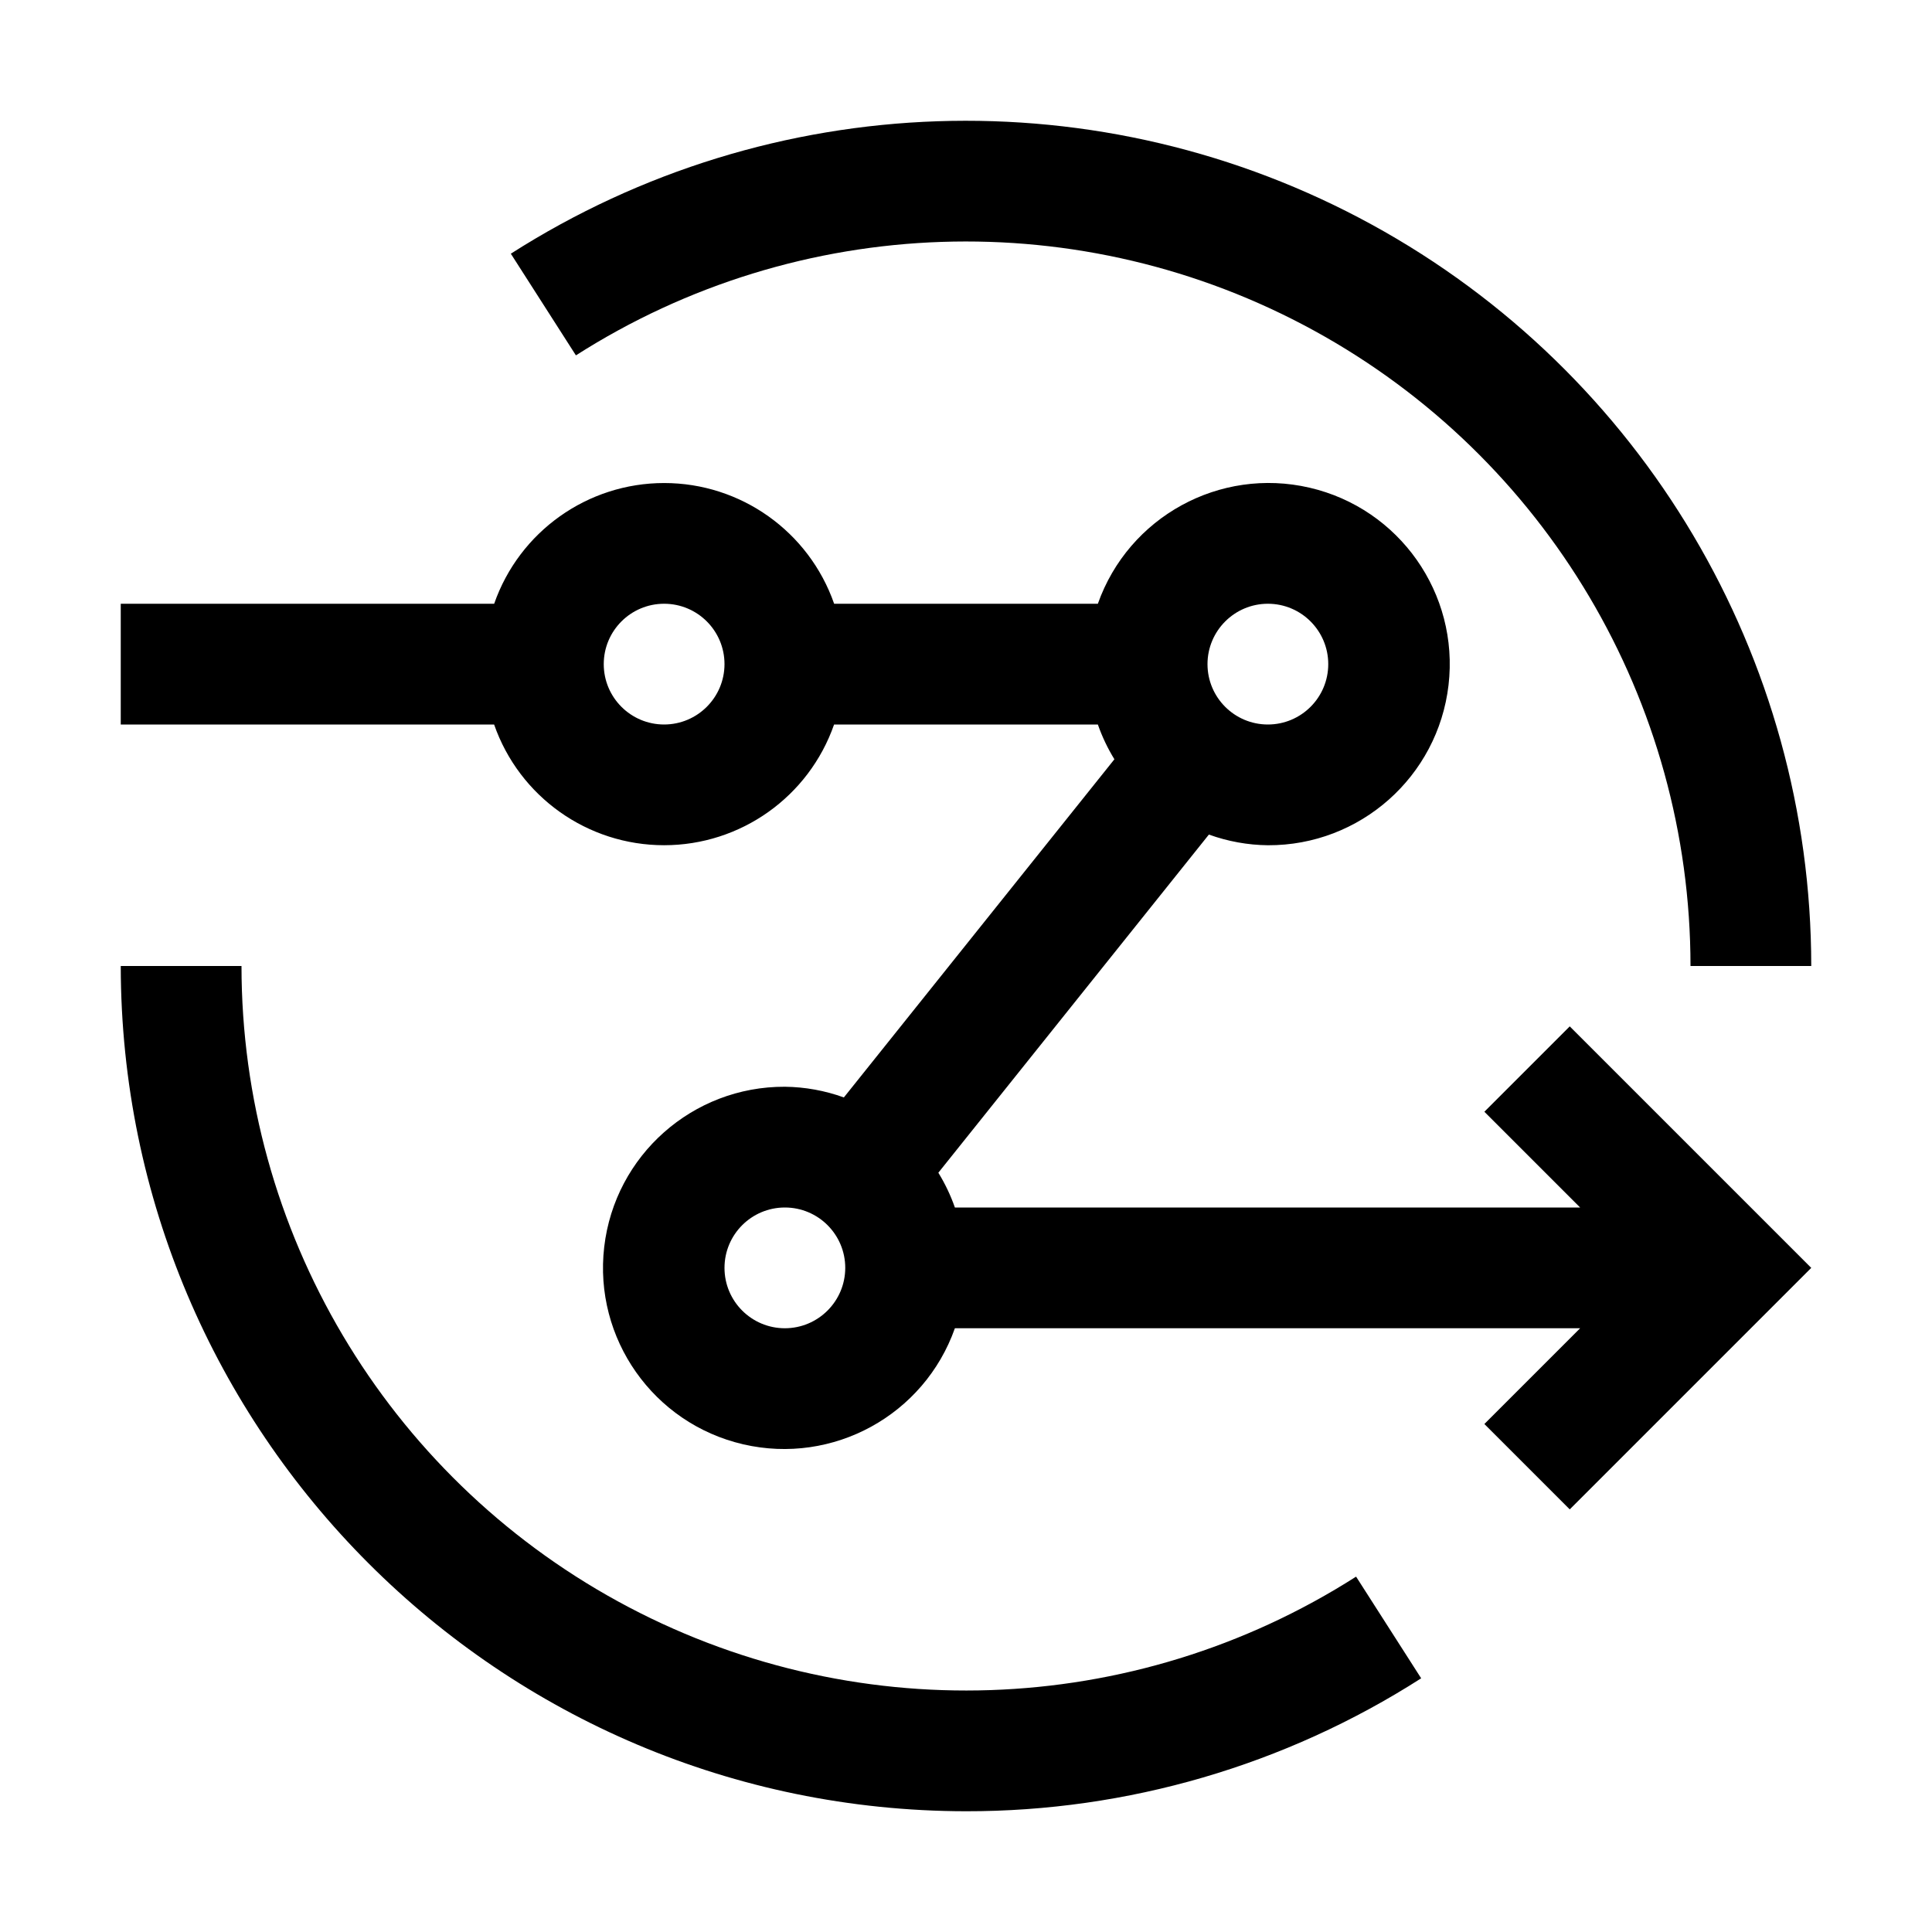
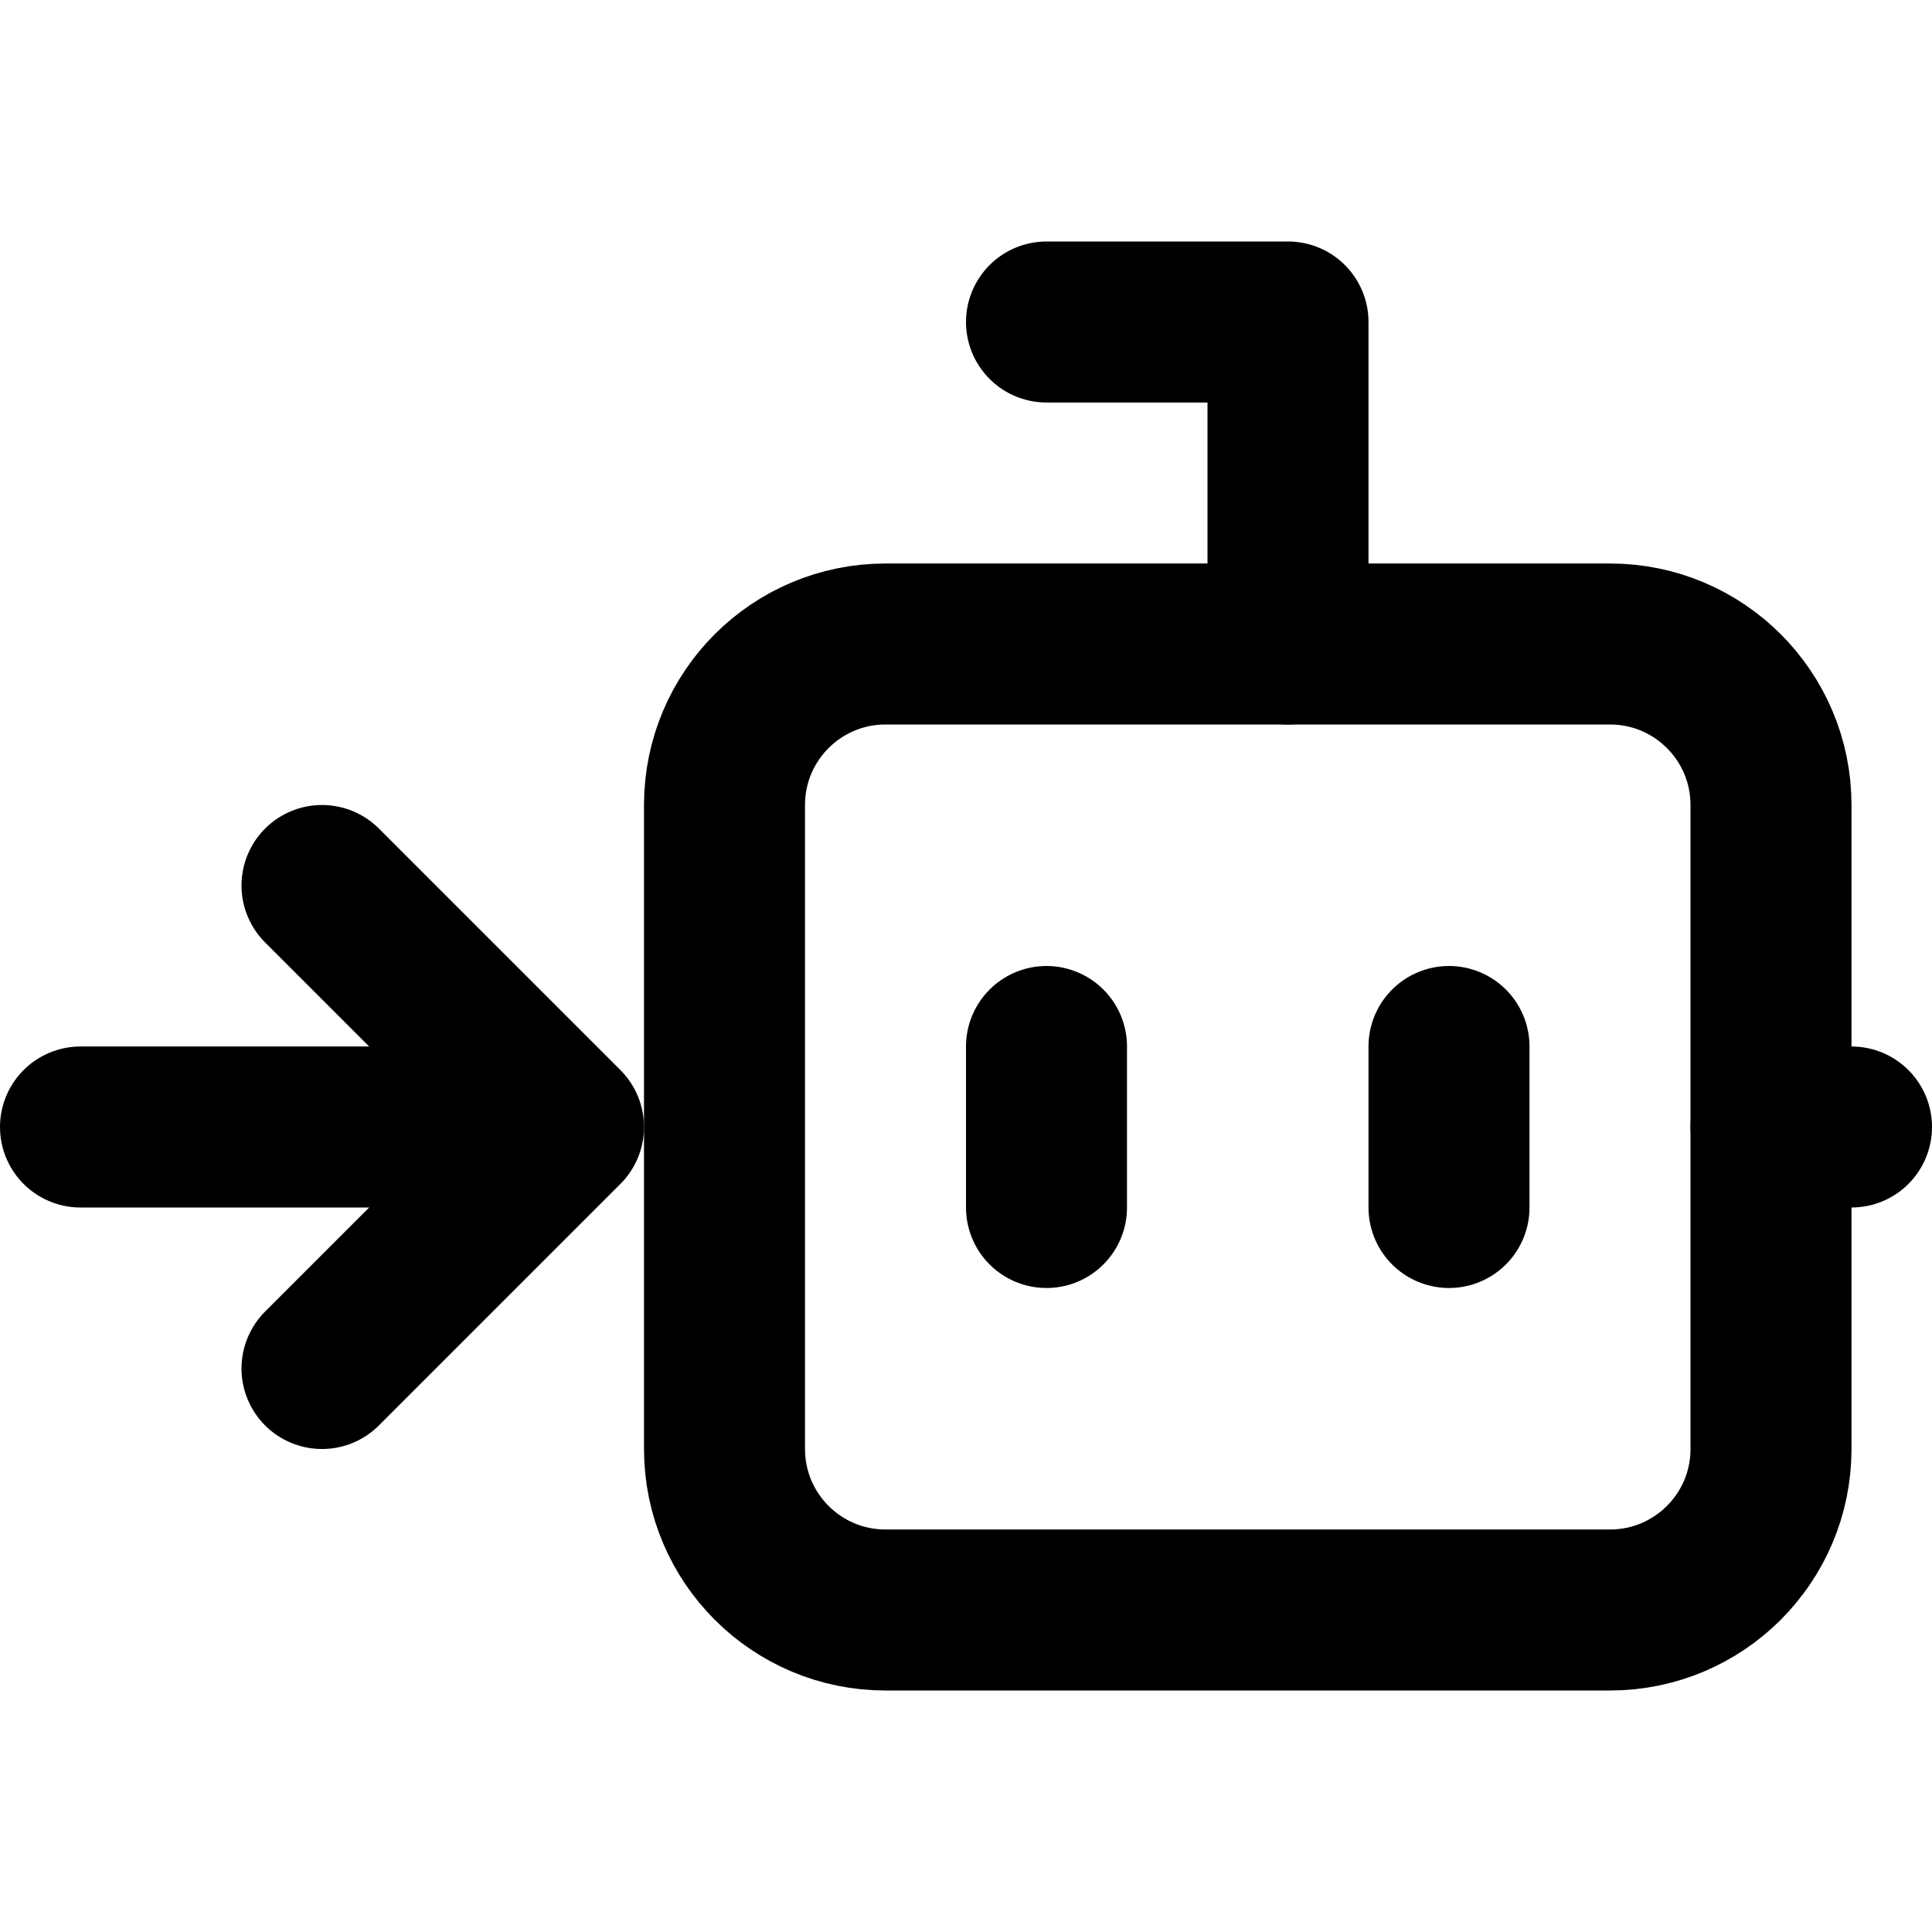
- <svg xmlns="http://www.w3.org/2000/svg" height="32" id="icon" viewBox="0 0 32 32" width="32">
-   <defs>
-     <style>
-       .cls-1 {
-         fill: none;
-       }
-     </style>
-   </defs>
-   <path d="M16,30A14.016,14.016,0,0,1,2,16H4A12.002,12.002,0,0,0,22.461,26.114l1.078,1.684A13.951,13.951,0,0,1,16,30Z" />
-   <path d="M26,17l-1.414,1.414L26.172,20H15.816a2.987,2.987,0,0,0-.274-.576l4.481-5.601A2.968,2.968,0,0,0,21,14a3,3,0,1,0-2.816-4H13.816a2.982,2.982,0,0,0-5.631,0H2v2H8.184a2.982,2.982,0,0,0,5.631,0h4.369a2.987,2.987,0,0,0,.274.576l-4.481,5.601A2.968,2.968,0,0,0,13,18a3,3,0,1,0,2.816,4H26.172l-1.586,1.586L26,25l4-4Zm-5-7a1,1,0,1,1-1,1A1.001,1.001,0,0,1,21,10ZM11,12a1,1,0,1,1,1-1A1.001,1.001,0,0,1,11,12Zm2,10a1,1,0,1,1,1-1A1.001,1.001,0,0,1,13,22Z" />
-   <path d="M30,16H28A12.002,12.002,0,0,0,9.539,5.886L8.461,4.202A14.002,14.002,0,0,1,30,16Z" />
-   <rect class="cls-1" data-name="&lt;Transparent Rectangle&gt;" height="32" id="_Transparent_Rectangle_" width="32" />
+ <svg xmlns="http://www.w3.org/2000/svg" width="24" height="24" viewBox="0 0 24 24" fill="none" stroke="black" stroke-width="2" stroke-linecap="round" stroke-linejoin="round">
+   <path d="M16 8V4h-3" />
+   <rect width="13" height="12" x="9" y="8" rx="2" />
+   <path d="M22 14h1" />
+   <path d="M18 13v2" />
+   <path d="M13 13v2" />
+   <path d="M1 14h4" />
+   <path d="m4 11 3 3-3 3" />
</svg>
